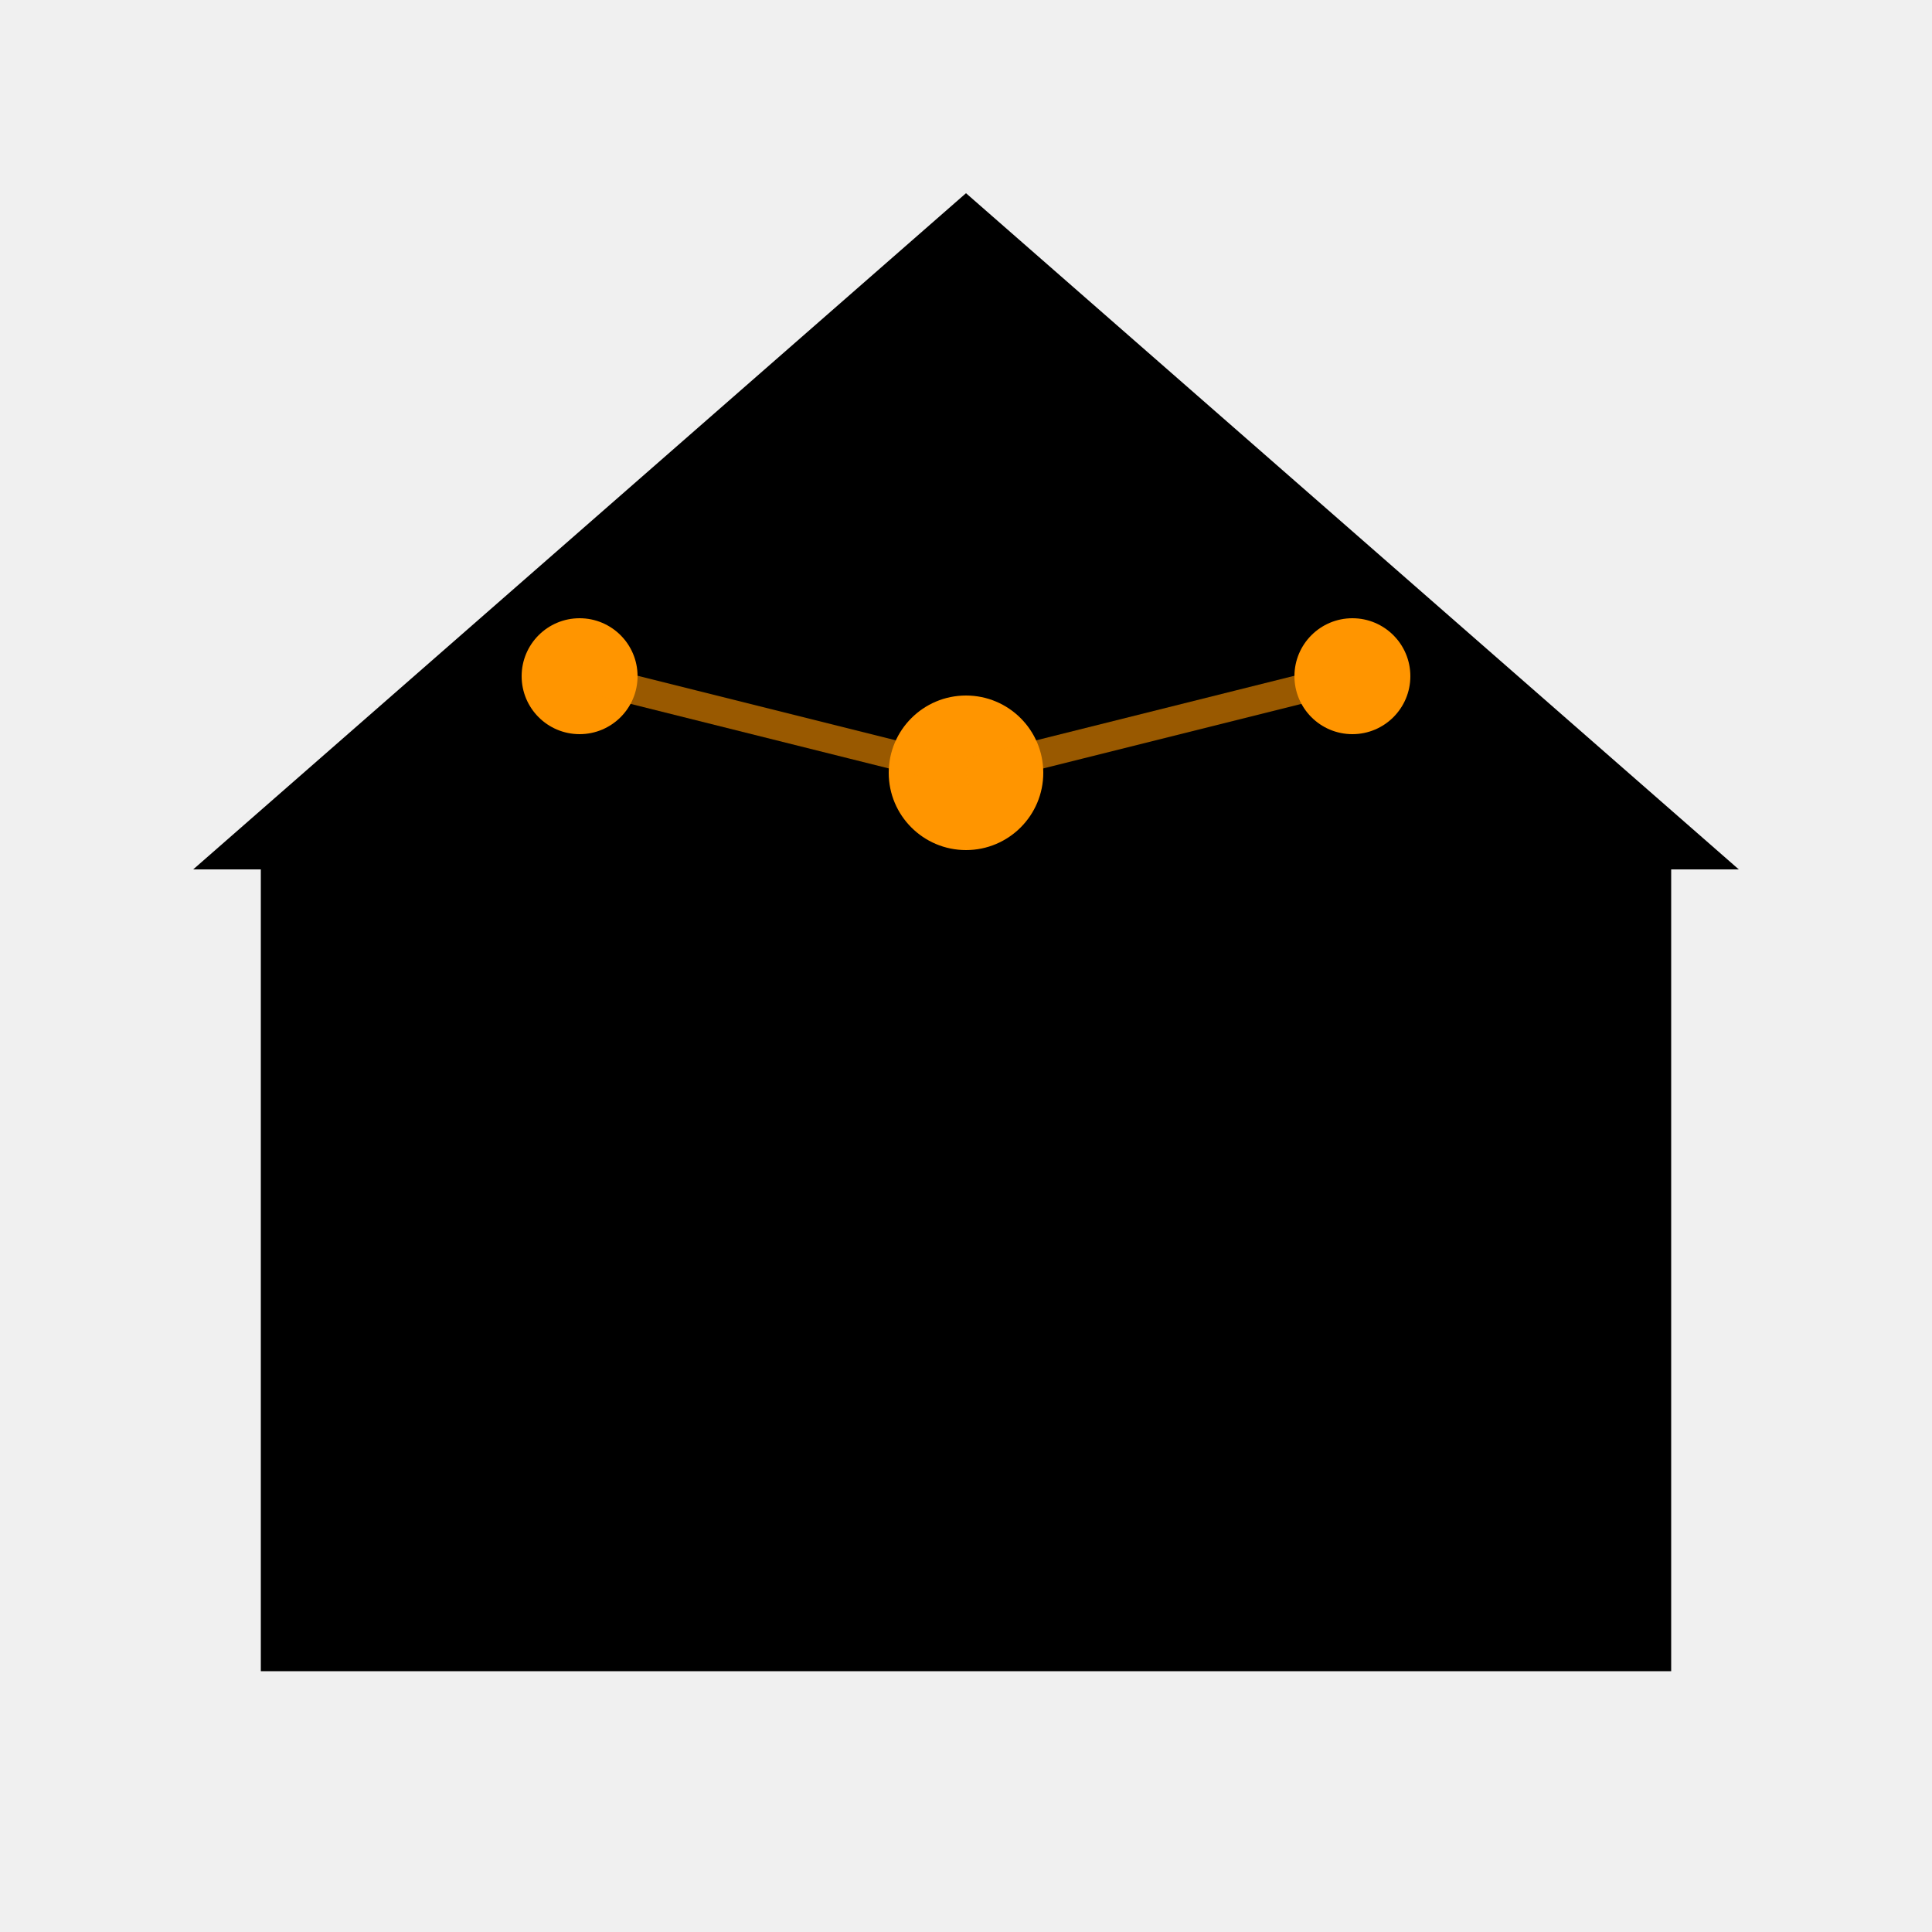
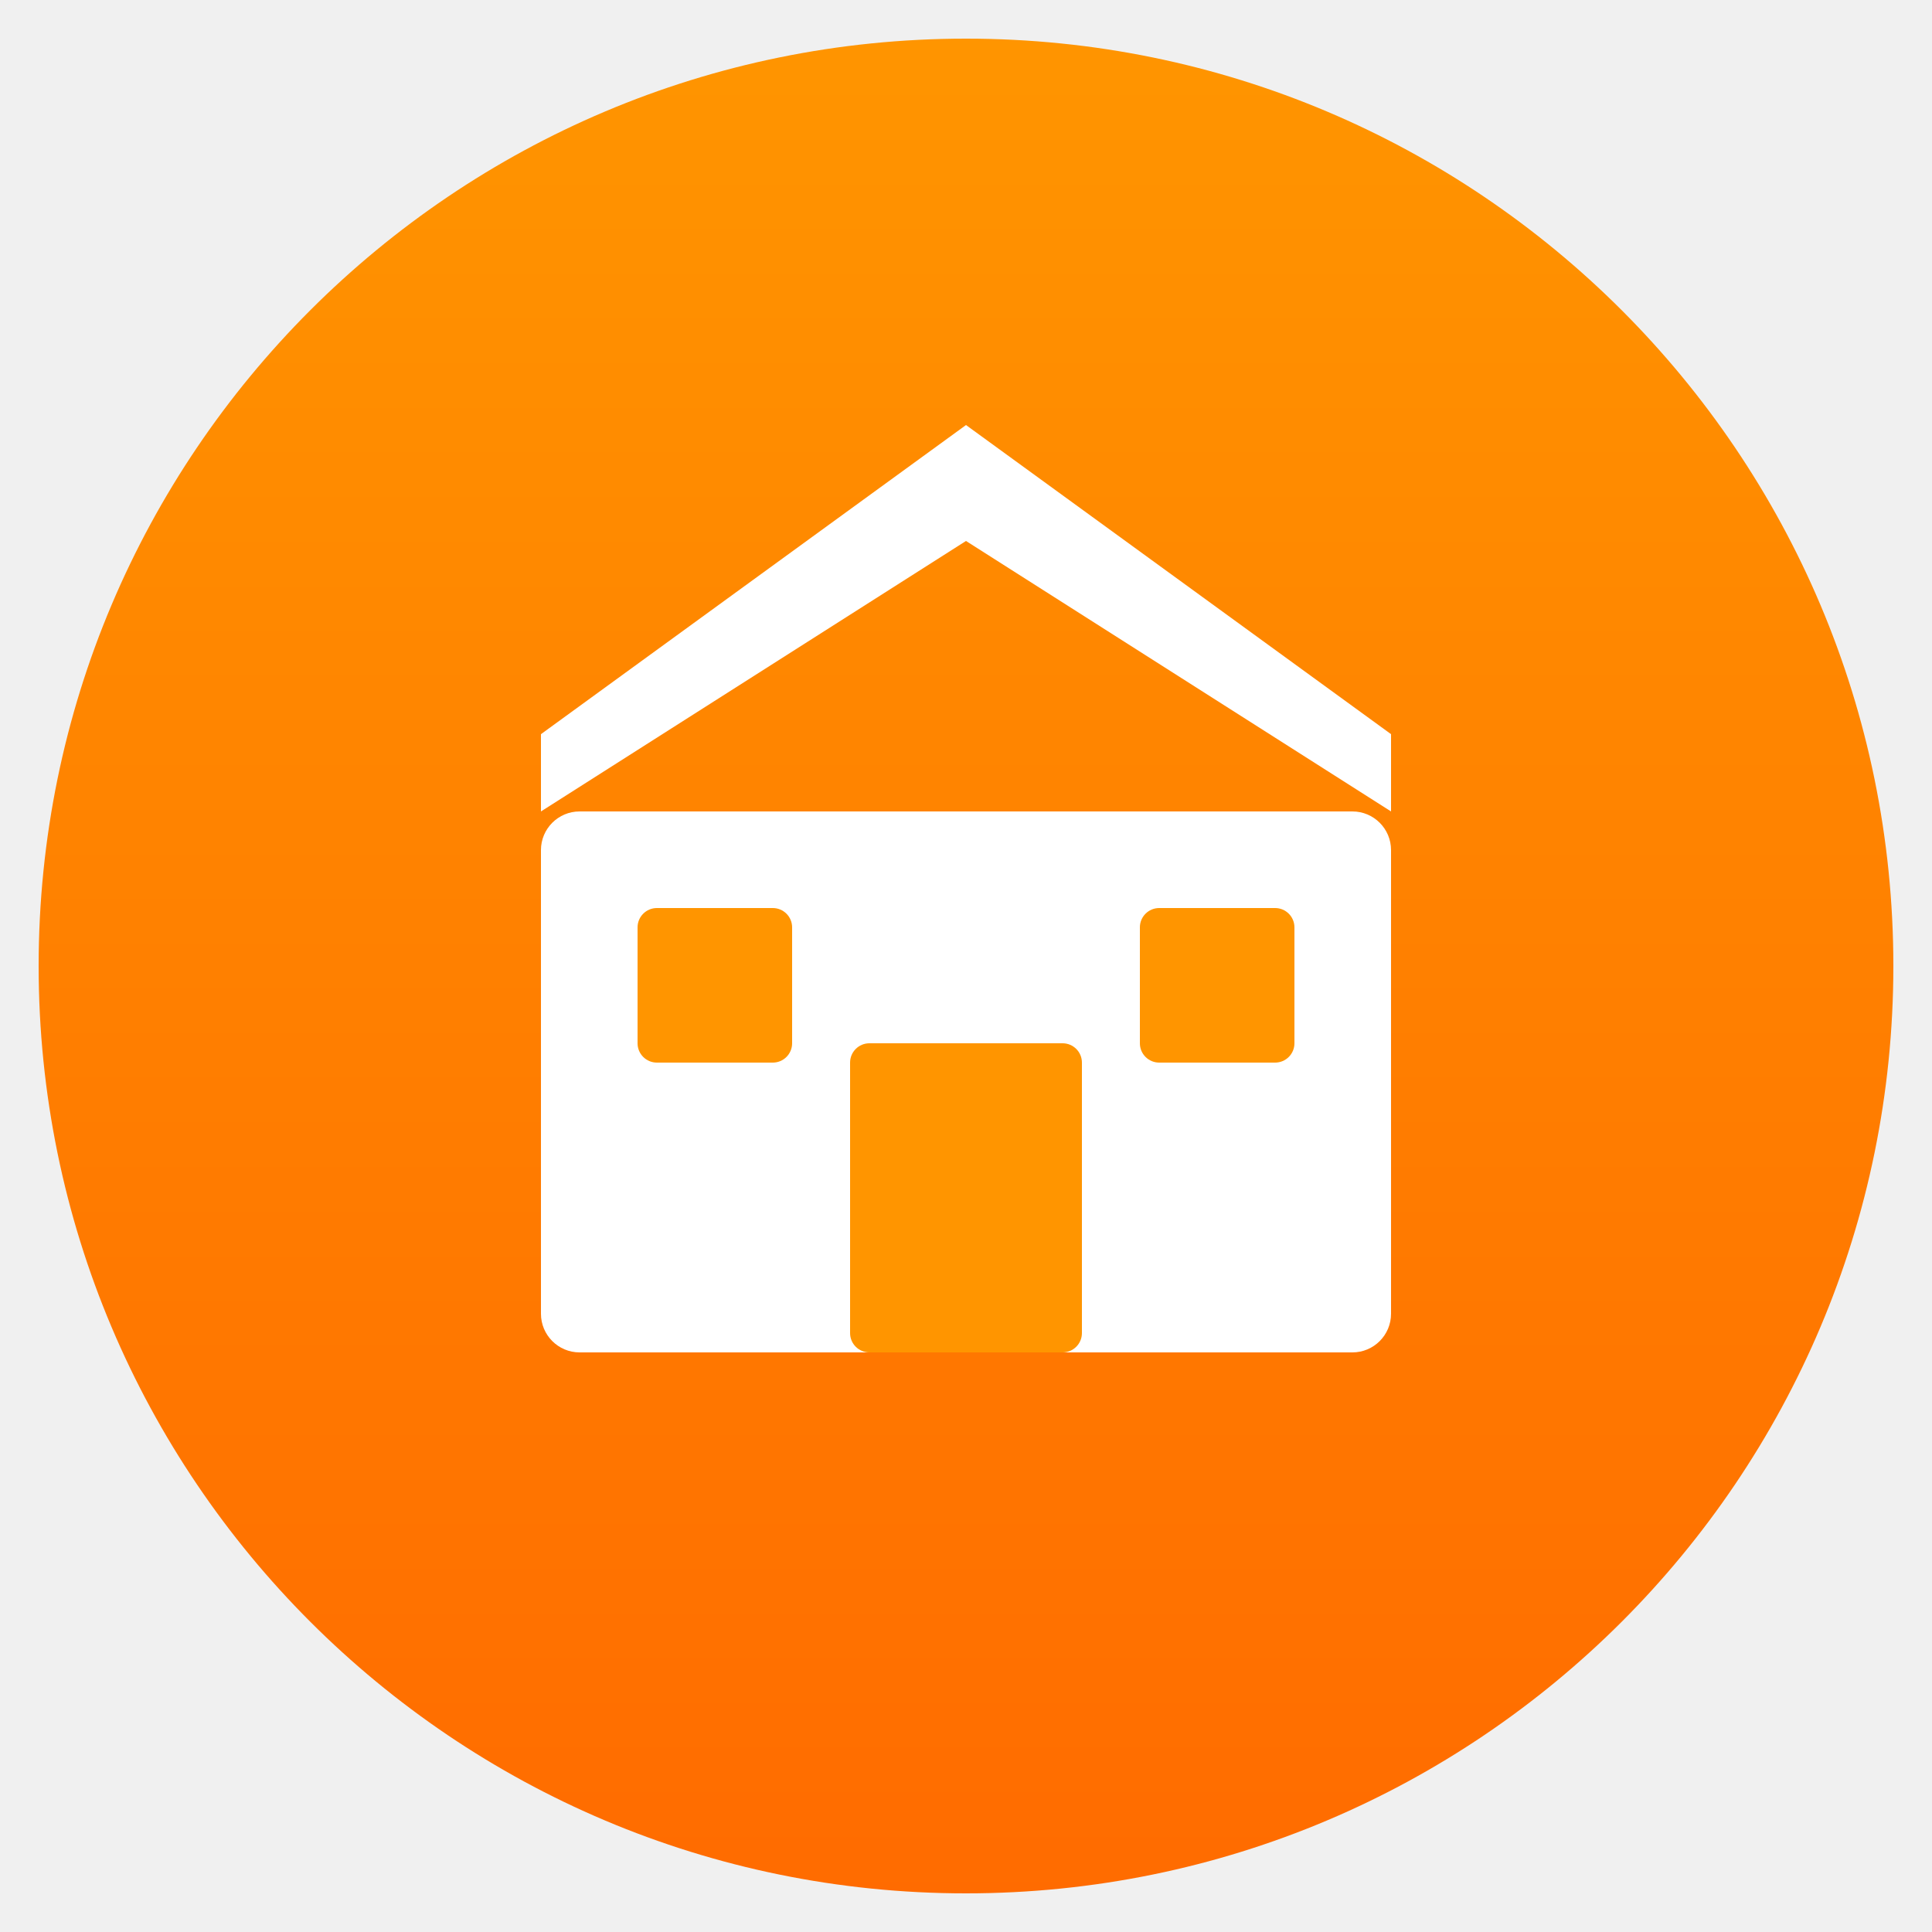
- <svg xmlns="http://www.w3.org/2000/svg" viewBox="0 0 100 100" width="100" height="100">
+ <svg xmlns="http://www.w3.org/2000/svg" viewBox="0 0 100 100">
  <defs>
-     <style>
-       .homekit-primary { fill: #000000; }
-       .homekit-accent { fill: #FF9500; }
-     </style>
+     <linearGradient id="homekit-gradient" x1="0%" y1="0%" x2="0%" y2="100%">
+       <stop offset="0%" style="stop-color:#FF9500;stop-opacity:1" />
+       <stop offset="100%" style="stop-color:#FF6B00;stop-opacity:1" />
+     </linearGradient>
  </defs>
-   <path class="homekit-primary" d="M50 15 L85 45 L85 85 L15 85 L15 45 Z" stroke="#000000" stroke-width="3" fill="none" />
-   <path class="homekit-primary" d="M50 10 L90 45 L85 45 L50 15 L15 45 L10 45 Z" />
-   <rect class="homekit-primary" x="40" y="60" width="20" height="25" rx="2" />
-   <circle class="homekit-accent" cx="30" cy="35" r="3" />
-   <circle class="homekit-accent" cx="50" cy="40" r="4" />
-   <circle class="homekit-accent" cx="70" cy="35" r="3" />
-   <line class="homekit-accent" x1="30" y1="35" x2="50" y2="40" stroke="#FF9500" stroke-width="1.5" opacity="0.6" />
-   <line class="homekit-accent" x1="70" y1="35" x2="50" y2="40" stroke="#FF9500" stroke-width="1.5" opacity="0.6" />
+   <circle cx="50" cy="50" r="48" fill="url(#homekit-gradient)" />
+   <g transform="translate(50,50)" fill="white">
+     <path d="M -22,-12 L 0,-28 L 22,-12 L 22,-8 L 0,-22 L -22,-8 Z" />
+     <rect x="-22" y="-8" width="44" height="28" rx="2" />
+     <rect x="-6" y="4" width="12" height="16" rx="1" fill="#FF9500" />
+     <rect x="-17" y="-3" width="8" height="8" rx="1" fill="#FF9500" />
+     <rect x="9" y="-3" width="8" height="8" rx="1" fill="#FF9500" />
+   </g>
</svg>
